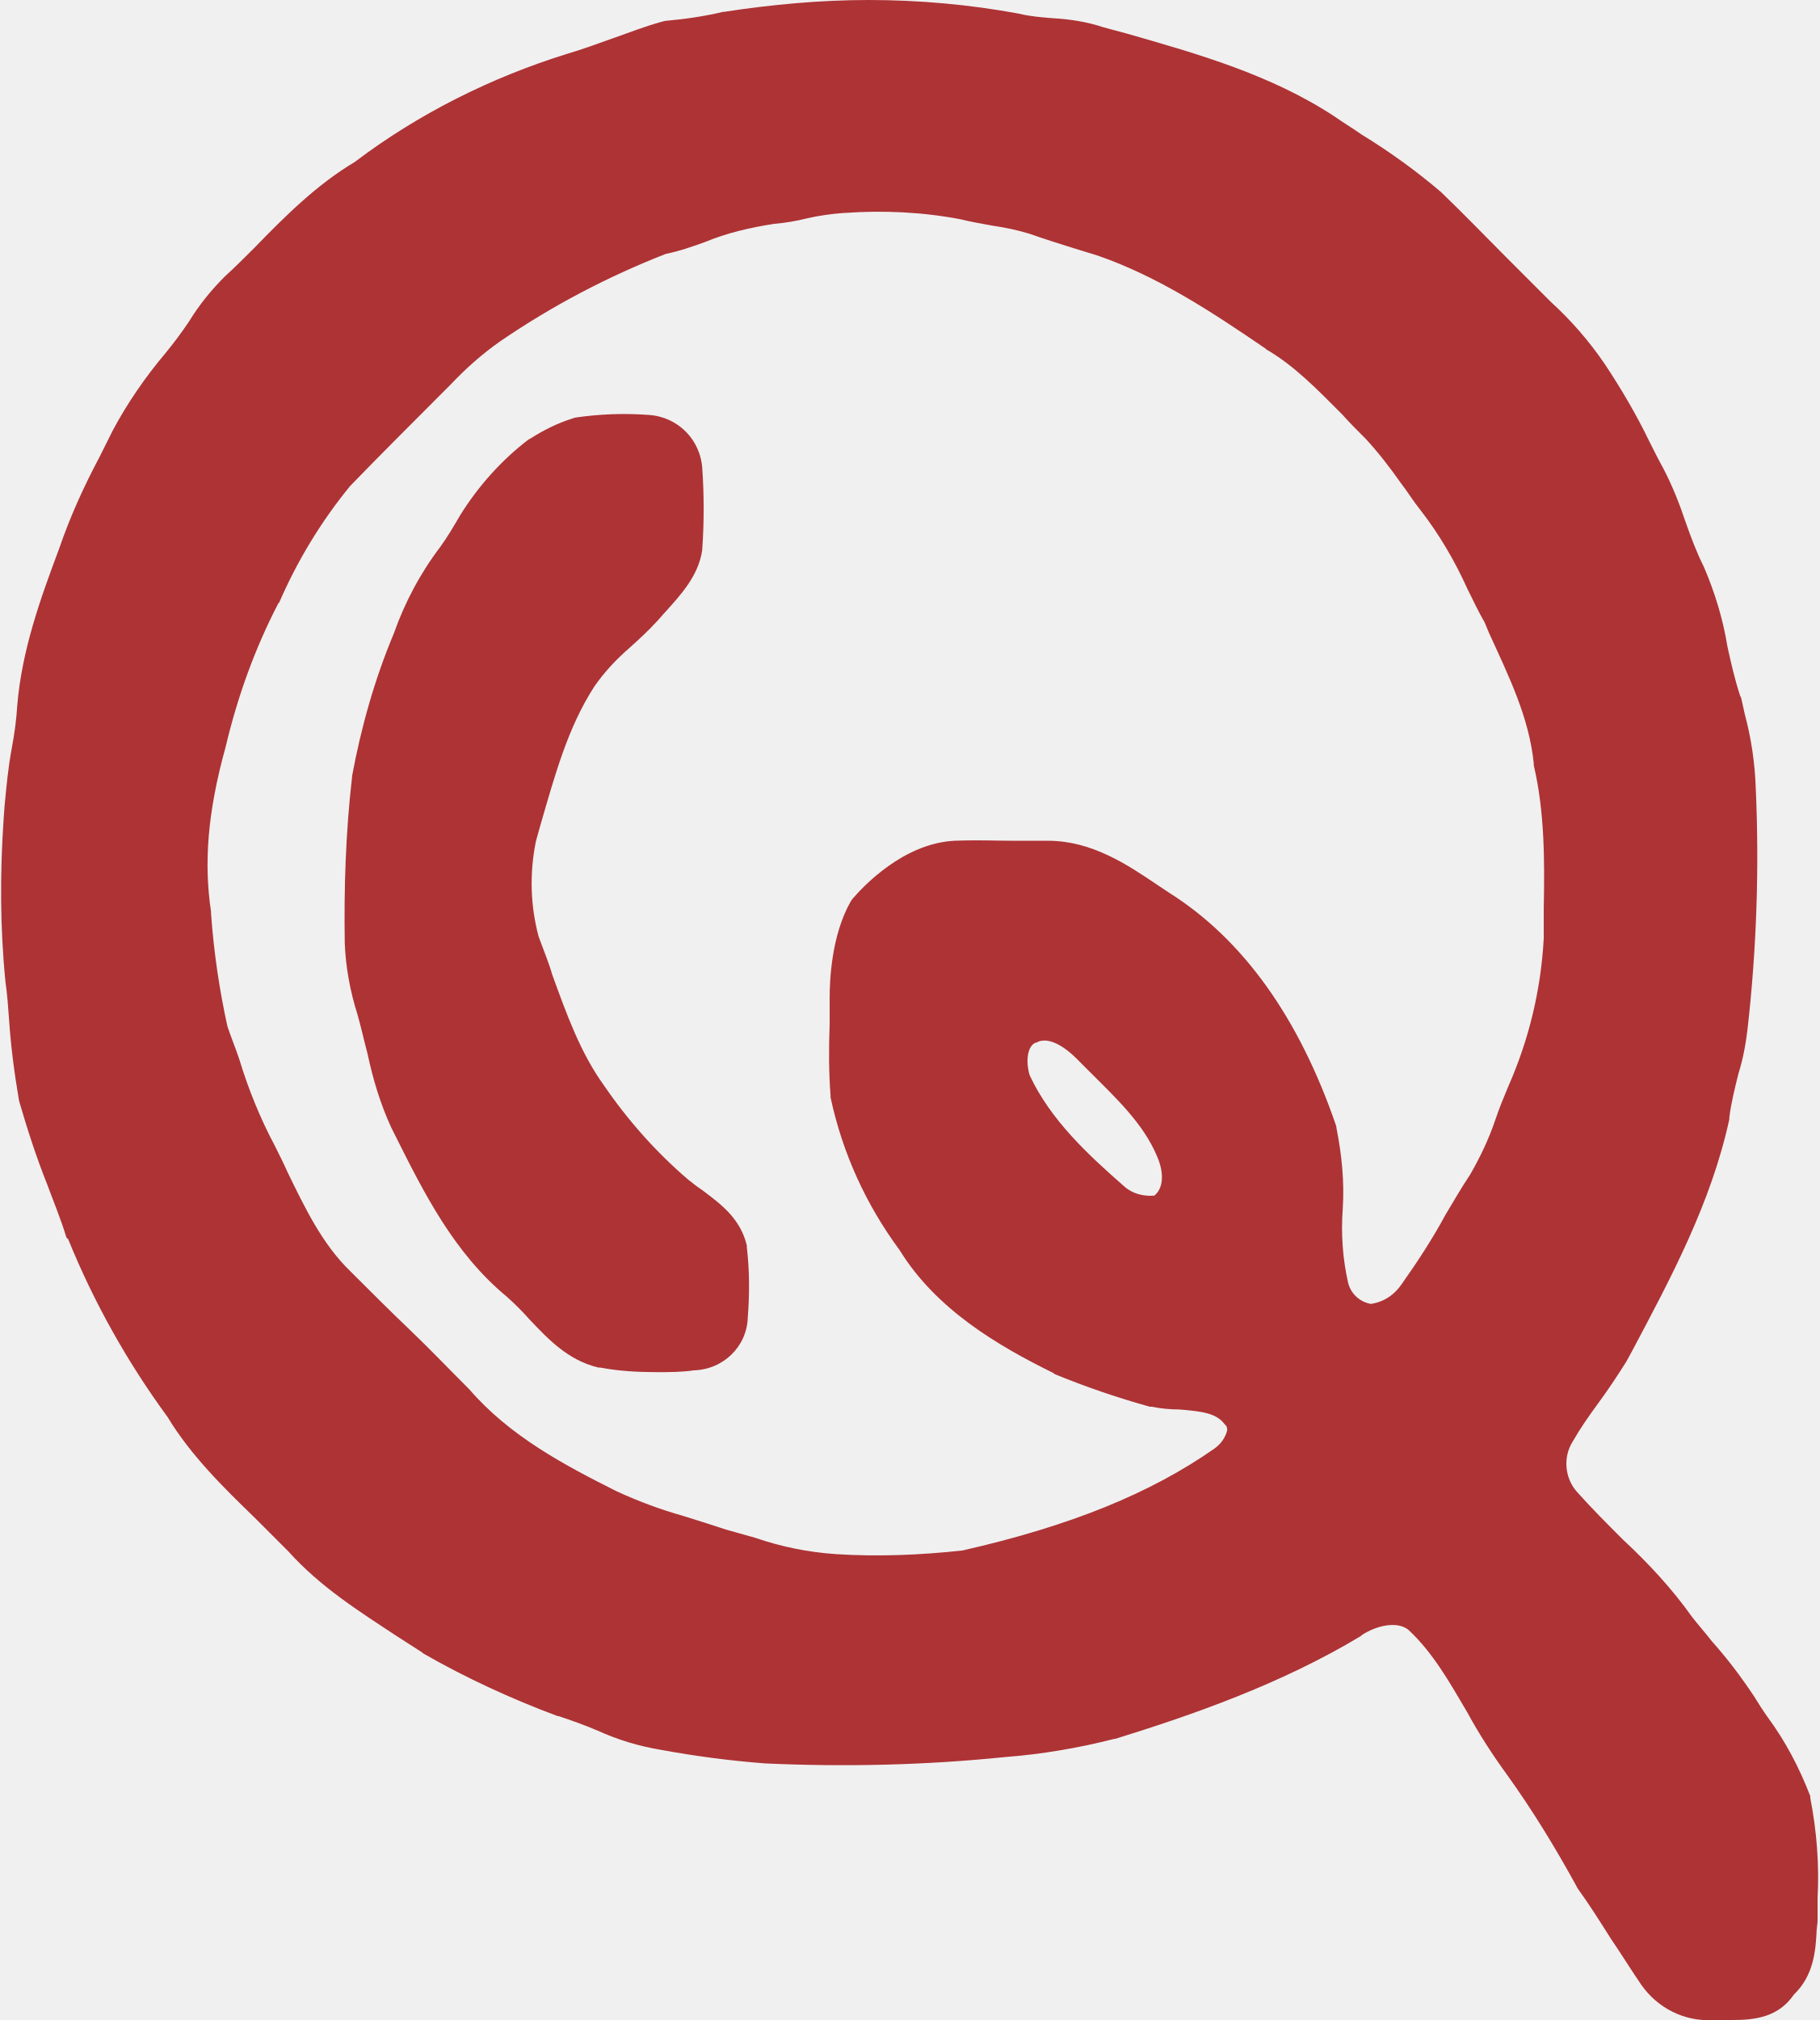
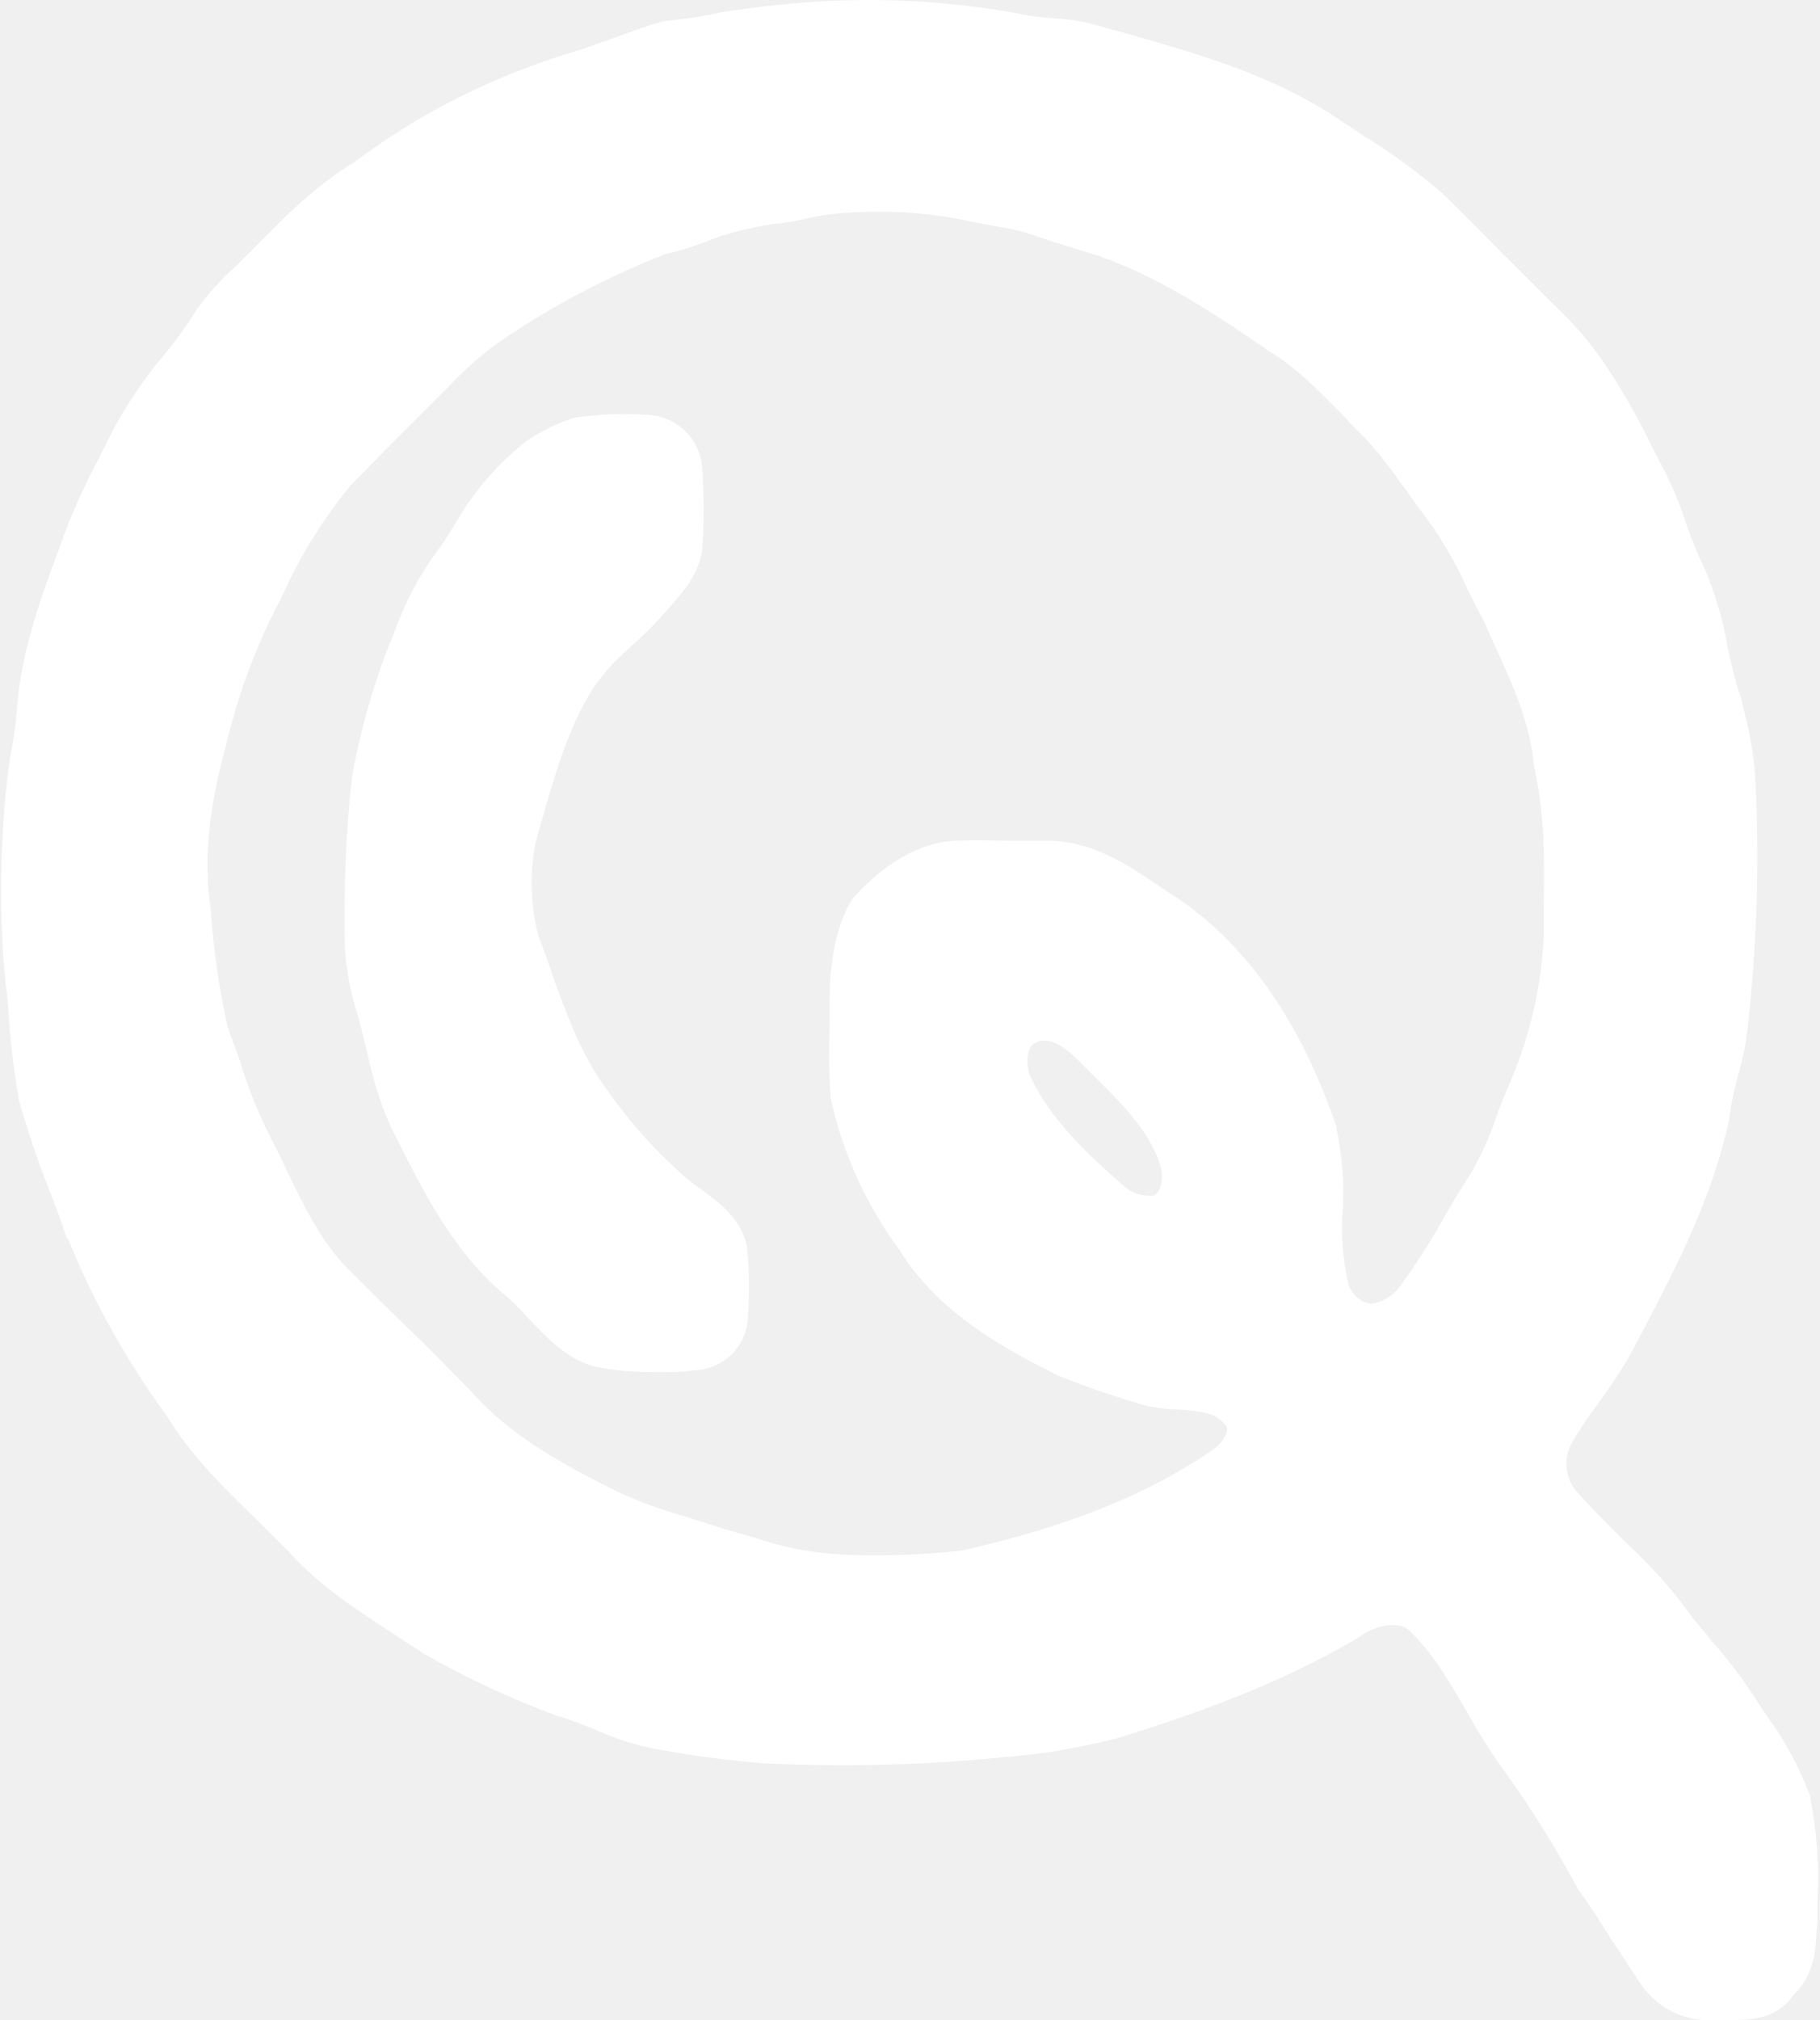
<svg xmlns="http://www.w3.org/2000/svg" version="1.1" id="Layer_1" x="0px" y="0px" viewBox="0 0 200 222" style="enable-background:new 0 0 200 222;" xml:space="preserve">
  <style type="text/css">
- 	.st0{fill:#AE3335;}
+ 	.st0{fill:#FFFFFF;}
</style>
  <g>
    <path class="st0" d="M80,3.2C85.2,2.4,90.4,2,95.6,2c5.4,0,10.9,0.5,16.2,1.5c2.9,0.7,6.1,0.5,9,1.5c8.5,2.5,17.4,4.6,24.9,9.6   c3.9,2.6,8,5,11.5,8.1c3.6,3.5,7.2,7.2,10.7,10.7c2.5,2.5,5.1,4.8,7.1,7.8c2.6,3.5,4.3,7.5,6.4,11.3c1.9,3.4,2.7,7.4,4.5,10.9   c2.2,4.4,2.4,9.4,3.8,13.9c0.8,3.1,1.3,6.3,1.6,9.5c0.4,8.8,0.1,17.6-0.9,26.3c-0.4,3.3-1.7,6.5-2,9.8c-2.1,9.3-6.7,17.8-11.1,26.1   c-1.8,3-4.1,5.7-5.9,8.7c-1.5,2.5-1.3,5.6,0.6,7.8c4,4.7,9.1,8.4,12.7,13.6c2.4,2.7,4.7,5.5,6.8,8.5c2.2,3.4,4.7,6.7,6,10.6   c1,4.2,0.7,8.6,0.7,13c-0.2,2.4-0.1,5-2,6.8c-2.1,2.2-5.3,1.8-7.9,1.8c-2.4,0.1-4.8-1-6.2-3c-2.5-3.5-4.6-7.3-7.1-10.7   c-2.3-4.3-4.9-8.5-7.8-12.5c-4-5.2-6.3-11.7-11.2-16.3c-2.2-1.8-5.3-1-7.5,0.5c-8.2,4.9-17.5,8.2-26.6,11.1c-3.8,1-7.8,1.7-11.7,2   c-8.7,0.9-17.5,1.1-26.2,0.7c-3.8-0.3-7.5-0.8-11.2-1.5c-4.4-0.6-6.5-2.3-11-3.6c-5-1.9-9.9-4.1-14.5-6.8   c-5-3.3-10.2-6.3-14.3-10.8c-4.5-4.7-9.7-8.9-13.2-14.5c-4.3-5.9-7.9-12.3-10.7-19.1c-1.6-5-3.9-9.8-5.1-14.9   c-0.9-4.4-1-8.5-1.5-12.9C1.6,101.3,2,94.9,2.3,88.7c0.1-3.7,1.1-7.4,1.4-11.1c0.5-5.8,2.5-11.3,4.5-16.7c1.4-4.5,3.7-8.5,5.8-12.8   c1.5-2.9,3.4-5.6,5.5-8c2.4-2.6,3.8-5.9,6.4-8.2c4.5-4.3,8.6-9.2,14-12.5c7-5,14.7-8.8,22.9-11.4c3.5-1,6.8-2.6,10.3-3.5   C75.5,4,77.8,3.7,80,3.2z M92.9,21.5c-2.6,0.1-5.2,1-7.9,1.3c-4.2,0.5-8.2,2.4-12.3,3.4c-6.5,2.6-12.8,5.9-18.6,9.8   c-2.5,1.8-4.8,3.8-6.8,6.1c-3.4,3.4-6.7,6.8-10,10.2c-3.3,4-6.1,8.5-8.1,13.3c-2.6,5.2-4.6,10.6-6,16.2c-1.7,6.2-2.6,12.4-1.7,18.8   c0.3,4.4,0.9,8.7,1.9,12.9c1.7,4.5,2.9,9.2,5.3,13.4c2.5,4.9,4.5,10.3,8.6,14.2c4.3,4.3,8.6,8.5,13,12.9   c4.6,5.1,10.8,8.5,16.9,11.5c3.8,2,8,2.7,12.1,4.2c4.2,1.1,8.2,2.6,12.7,2.7c4.7,0.3,9.5,0.1,14.2-0.4c10-2.3,20.1-5.6,28.6-11.6   c1.6-1.2,3.1-3.5,1.7-5.4c-2.1-2.9-6.2-2.1-9.2-2.6c-3.5-1-6.9-2.2-10.2-3.5c-6.2-3-12.5-6.8-16.1-12.9c-3.6-4.8-6.1-10.3-7.3-16.1   c-0.3-3.5-0.1-7.1-0.1-10.6c0-2.9,0.5-6.9,2.1-9.6c2.4-2.7,6.1-5.5,9.8-5.7c4.2-0.1,5.9,0,10.2,0c4.7,0,8.5,2.9,12.3,5.4   c8.8,5.6,14.3,15.1,17.7,24.7c1.5,5.6-0.3,11.5,1.3,17.1c0.6,2,2.3,3.5,4.4,3.7c2-0.2,3.9-1.3,5-3c2.8-3.8,5-8,7.6-12.1   c2-3,2.8-6.6,4.3-9.9c2.3-5.4,3.7-11.1,4-16.9c0-6.5,0.4-13.2-1.1-19.5c-0.6-5.8-3.2-11-5.7-16.2c-2.4-4.3-4.2-9-7.4-12.8   c-2.1-2.6-3.7-5.6-6.2-7.9c-3.6-3.5-6.9-7.6-11.4-10.1c-6-4-12-8-18.8-10.4c-2.5-0.8-5-1.5-7.5-2.4s-5.2-1-7.9-1.7   C101.9,21.4,97.4,21.2,92.9,21.5z M112.9,112.8c-2.2,1.1-2.3,4-1.6,6.1c2.5,5.2,6.7,9.2,10.9,13c1.5,1.3,3.5,1.8,5.4,1.4   c2.5-1.5,2.5-4.6,1.4-7c-2-4.6-5.9-7.9-9.3-11.4C118,113.3,115.4,111.4,112.9,112.8L112.9,112.8z" />
    <path class="st0" d="M190.5,222h-2.2c-3.1,0.2-6.1-1.3-7.9-3.9c-1.1-1.6-2.2-3.4-3.3-5c-1.2-1.9-2.4-3.8-3.7-5.6l-0.1-0.2   c-2.3-4.2-4.8-8.3-7.6-12.2c-1.6-2.2-3.1-4.5-4.4-6.9c-2-3.4-3.8-6.6-6.5-9.1c-1.3-1-3.6-0.4-5.1,0.6l-0.1,0.1   c-8.8,5.3-18.6,8.7-27,11.3h-0.1c-3.9,1-8,1.7-12,2c-8.8,0.9-17.6,1.1-26.4,0.7c-3.9-0.3-7.7-0.8-11.5-1.5   c-2.4-0.4-4.7-1.1-6.9-2.1c-1.4-0.6-2.8-1.1-4.3-1.6h-0.1c-5.1-1.9-10.1-4.2-14.8-6.9l-0.1-0.1l-2.8-1.8c-4.1-2.7-8.4-5.4-11.9-9.3   l-3.7-3.7c-3.4-3.3-7-6.8-9.6-11.1c-4.4-6-8.1-12.6-10.9-19.5l-0.2-0.2c-0.6-2-1.4-3.9-2.1-5.8c-1.2-3-2.2-6.1-3.1-9.2   c-0.5-2.9-0.9-5.9-1.1-8.9c-0.1-1.4-0.2-2.8-0.4-4.2c-0.6-6-0.6-12-0.2-17.9l0.1-1.4c0.2-2.1,0.4-4.3,0.8-6.4   c0.3-1.6,0.5-3.1,0.6-4.7c0.5-6,2.5-11.6,4.6-17.2c1.2-3.5,2.7-6.8,4.4-10l1.5-3c1.6-3,3.6-5.9,5.8-8.5c0.9-1.1,1.8-2.3,2.6-3.5   c1.1-1.8,2.4-3.4,3.9-4.9c1.1-1,2.2-2.1,3.3-3.2c3.3-3.4,6.8-6.9,11-9.4C46,12.5,54,8.5,62.4,5.9c1.7-0.5,3.3-1.1,5-1.7   s3.5-1.3,5.3-1.8l0.4-0.1c2.2-0.2,4.3-0.5,6.4-1h0.1C84.8,0.5,90.2,0,95.5,0c5.5,0,11.1,0.5,16.5,1.5c1.2,0.3,2.5,0.4,3.7,0.5   c1.9,0.1,3.8,0.4,5.6,1l2.6,0.7c7.7,2.2,15.8,4.5,22.8,9.1c1,0.7,2,1.3,3,2c3.1,1.9,6,4,8.7,6.3c2.5,2.4,4.9,4.9,7.2,7.2l3.5,3.5   l1.4,1.4c2.2,2,4.2,4.3,5.9,6.8c1.8,2.7,3.5,5.6,4.9,8.5c0.5,1,1,2,1.5,2.9c1,1.9,1.8,3.9,2.5,6c0.6,1.7,1.2,3.3,2,4.9   c1.2,2.8,2.1,5.7,2.6,8.8c0.4,1.8,0.8,3.6,1.4,5.4l0.1,0.2l0.4,1.8c0.7,2.6,1.1,5.3,1.2,8c0.4,8.9,0.1,17.8-0.9,26.6   c-0.2,1.7-0.5,3.3-1,4.9c-0.4,1.6-0.8,3.2-1,4.8v0.2c-2,9.2-6.4,17.4-10.7,25.5l-0.6,1.1c-1,1.6-2,3.1-3.1,4.6s-2,2.8-2.8,4.2   c-1.1,1.7-0.9,4,0.4,5.5c1.6,1.8,3.3,3.5,5.1,5.3c2.8,2.6,5.4,5.4,7.6,8.5c0.7,0.9,1.5,1.8,2.2,2.7c1.7,1.9,3.2,3.9,4.6,6   c0.5,0.8,1,1.6,1.5,2.3c2,2.7,3.5,5.6,4.7,8.7v0.2c0.7,3.6,1,7.3,0.8,11v2.6l-0.1,0.9c-0.1,2.2-0.3,5-2.5,7.1   C195.5,221.7,192.9,222,190.5,222z M188.4,218.1h1.1c2.2,0,4.2,0.1,5.4-1.2l0.1-0.1c1.1-1,1.2-2.6,1.3-4.5c0-0.3,0-0.6,0.1-0.9V209   c0.2-3.3,0-6.7-0.6-10c-1.1-2.7-2.5-5.3-4.2-7.7c-0.5-0.8-1.1-1.6-1.6-2.4c-1.3-1.9-2.7-3.8-4.3-5.5c-0.8-0.9-1.6-1.9-2.4-2.8   l-0.1-0.1c-2.1-2.9-4.5-5.5-7.2-7.9c-1.8-1.7-3.7-3.6-5.4-5.5c-2.4-2.8-2.7-6.8-0.8-10c0.9-1.6,1.9-3.1,3-4.5c1-1.3,2-2.7,2.8-4.2   l0.6-1.1c4.1-7.7,8.4-15.7,10.3-24.3c0.2-1.8,0.6-3.6,1-5.3c0.4-1.4,0.7-2.9,0.9-4.4c1-8.6,1.3-17.3,0.9-26c-0.2-2.5-0.5-5-1.1-7.4   c-0.1-0.6-0.2-1.2-0.4-1.7c-0.6-1.9-1-3.8-1.4-5.7c-0.4-2.7-1.2-5.4-2.3-7.9c-0.8-1.7-1.6-3.5-2.2-5.3c-0.6-1.9-1.4-3.7-2.3-5.5   c-0.5-1-1.1-2-1.6-3c-1.3-2.8-2.9-5.5-4.7-8c-1.6-2.2-3.4-4.3-5.5-6.1c-0.5-0.5-1-0.9-1.4-1.4c-1.2-1.2-2.4-2.3-3.5-3.6   c-2.3-2.3-4.7-4.8-7.2-7.1c-2.5-2.2-5.2-4.2-8.1-5.9c-1-0.7-2.1-1.3-3.1-2c-6.5-4.3-14.2-6.5-21.7-8.6L120,7   c-1.6-0.5-3.2-0.7-4.8-0.8c-1.4-0.1-2.8-0.3-4.1-0.6c-5.2-0.9-10.4-1.4-15.7-1.5C90.3,4,85.3,4.4,80.3,5.2c-2.2,0.5-4.5,0.8-6.7,1   c-1.6,0.5-3.2,1.1-4.8,1.7s-3.5,1.3-5.3,1.8c-8,2.5-15.5,6.2-22.2,11.1l-0.1,0.1c-3.8,2.3-7,5.5-10.3,8.8c-1.1,1.1-2.2,2.3-3.4,3.4   c-1.3,1.3-2.4,2.7-3.4,4.3c-0.9,1.3-1.8,2.6-2.9,3.9c-2,2.4-3.8,5-5.3,7.7c-0.5,1-1,2-1.5,2.9c-1.7,3-3,6.1-4.1,9.4v0.1   c-2.1,5.3-4,10.6-4.5,16.1c-0.1,1.7-0.4,3.3-0.7,5c-0.4,2-0.6,4-0.7,6V90c-0.3,5.7-0.6,11.6,0.1,17.2c0.2,1.5,0.3,2.9,0.4,4.3   c0.2,2.8,0.5,5.6,1,8.4c0.8,3,1.8,5.9,2.9,8.7c0.7,2,1.5,3.9,2.1,6c2.7,6.6,6.2,12.9,10.4,18.6l0.1,0.1c2.4,3.9,5.6,7,9.1,10.4   c1.3,1.2,2.6,2.5,3.8,3.8c3.2,3.5,7.1,6,11.2,8.7c1,0.6,1.9,1.2,2.8,1.8c4.5,2.6,9.2,4.8,14.1,6.6c1.8,0.6,3.3,1.2,4.6,1.7   c1.9,0.9,3.9,1.5,6,1.8c3.7,0.7,7.4,1.2,11.1,1.5c8.6,0.4,17.3,0.2,25.9-0.7c3.8-0.3,7.6-0.9,11.3-1.9c8.1-2.5,17.6-5.8,26.1-10.9   c2.6-1.7,6.7-2.9,9.8-0.4l0.1,0.1c3.1,2.9,5.2,6.6,7.3,10.1c1.2,2.2,2.6,4.4,4.1,6.5c2.9,4,5.5,8.3,7.9,12.6   c1.3,1.8,2.6,3.8,3.7,5.7c1.1,1.6,2.1,3.3,3.2,4.9c1,1.5,2.7,2.3,4.5,2.2L188.4,218.1z M96.4,174.8c-1.6,0-3.2,0-4.7-0.1   c-3.3-0.2-6.7-0.9-9.8-2l-3.2-0.9l-0.2-0.1c-1.4-0.5-2.9-1-4.3-1.4c-2.7-0.7-5.4-1.7-7.9-2.9c-6.1-2.9-12.5-6.5-17.4-11.9   c-2.2-2.2-4.3-4.3-6.5-6.4s-4.3-4.2-6.4-6.4c-3.6-3.4-5.7-7.8-7.7-12c-0.4-0.9-0.9-1.8-1.3-2.7c-1.7-3.2-3.1-6.5-4.2-10   c-0.4-1.2-0.8-2.4-1.3-3.6l-0.1-0.2c-1-4.3-1.6-8.7-1.9-13.2c-0.9-5.9-0.3-11.9,1.7-19.6c1.4-5.8,3.4-11.3,6.1-16.6   c2.1-5,4.9-9.6,8.4-13.7l0.1-0.1c3.3-3.4,6.6-6.7,10.1-10.2l1-1c1.8-2,3.9-3.8,6.1-5.4c5.9-4,12.3-7.4,19-10l0.2-0.1   c1.4-0.4,2.7-0.8,4.2-1.3c2.7-1,5.5-1.8,8.4-2.2c1.1-0.1,2.2-0.3,3.2-0.6c1.5-0.4,3.1-0.6,4.7-0.7c4.6-0.4,9.2-0.1,13.7,0.7h0.2   c1,0.3,2.1,0.5,3.2,0.6c1.6,0.2,3.2,0.6,4.8,1.1c1.5,0.5,3.1,1,4.7,1.5c0.9,0.3,1.8,0.5,2.7,0.8c7.1,2.4,13.3,6.6,19.3,10.6   c3.6,2.1,6.4,5,9.2,7.8c0.9,0.9,1.7,1.8,2.6,2.6c1.7,1.7,3.2,3.5,4.5,5.5c0.6,0.9,1.3,1.8,1.9,2.6c2.2,2.9,4.1,6.1,5.6,9.4   c0.6,1.2,1.2,2.4,1.9,3.6v0.1l0.6,1.2c2.3,4.9,4.7,9.9,5.3,15.5c1.2,5.5,1.2,11.1,1.1,16.5v3.5c-0.4,6-1.8,12-4.2,17.5   c-0.5,1.1-0.9,2.3-1.3,3.4c-0.8,2.4-1.8,4.7-3.1,6.8c-0.9,1.4-1.7,2.9-2.6,4.3c-1.5,2.7-3.2,5.4-5.1,7.9c-1.5,2.1-3.8,3.5-6.4,3.8   H151c-2.9-0.3-5.3-2.3-6.1-5.1c-0.7-3-1-6.1-0.7-9.2c0.2-2.6,0-5.2-0.5-7.8c-3.8-11.1-9.5-19-16.8-23.6l-1.2-0.8   c-3.3-2.2-6.4-4.3-10-4.3h-10.3c-3.1,0.2-6.3,2.7-8.2,4.9c-1.2,2.7-1.7,5.6-1.6,8.5v3.1c0,2.5-0.1,4.9,0.1,7.3   c1.1,5.5,3.5,10.7,6.9,15.2l0.1,0.2c3.4,5.7,9.3,9.2,15.2,12.1c3.2,1.3,6.5,2.5,9.8,3.4c0.8,0.1,1.6,0.2,2.4,0.2   c2.6,0.1,5.9,0.3,8,3.2c0.8,1,1.1,2.3,0.9,3.5c-0.4,1.9-1.4,3.6-3,4.7c-7.5,5.3-16.8,9.1-29.3,11.9h-0.4   C103,174.6,99.7,174.8,96.4,174.8L96.4,174.8z M79.8,168.1L83,169c2.9,1,5.9,1.6,8.9,1.8c4.6,0.3,9.3,0.1,13.9-0.4   c11.9-2.7,20.7-6.3,27.7-11.2c0.7-0.5,1.2-1.2,1.4-2c0-0.2,0-0.4-0.2-0.6l-0.1-0.1c-0.9-1.2-2.5-1.4-5-1.6c-1,0-2-0.1-3-0.3h-0.2   c-3.6-1-7.1-2.2-10.5-3.6l-0.1-0.1c-6.1-3-12.9-7-16.9-13.5c-3.7-5-6.3-10.7-7.6-16.8v-0.2c-0.2-2.6-0.2-5.2-0.1-7.8v-2.9   c0-2,0.2-6.9,2.3-10.6l0.2-0.3c1.2-1.4,5.6-6.1,11.2-6.4c2.8-0.1,4.5,0,6.4,0h3.9c4.8,0,8.7,2.6,12.1,4.9l1.2,0.8   c8.1,5.1,14.3,13.7,18.4,25.7v0.1c0.6,3,0.9,6,0.7,9c-0.2,2.7,0,5.5,0.6,8.1c0.3,1.2,1.3,2.1,2.5,2.3c1.4-0.2,2.6-1,3.4-2.2   c1.7-2.4,3.4-5,4.8-7.6c0.9-1.5,1.7-2.9,2.7-4.4c1.1-1.9,2.1-4,2.8-6.1c0.4-1.2,0.9-2.4,1.4-3.6c2.3-5.2,3.6-10.7,3.9-16.3v-3.3   c0.1-5.2,0.1-10.6-1.1-15.7v-0.2c-0.5-5-2.7-9.5-4.9-14.3l-0.5-1.2c-0.7-1.2-1.3-2.5-1.9-3.7c-1.4-3.1-3.1-6-5.2-8.7   c-0.8-1-1.4-2-2.1-2.9c-1.2-1.7-2.5-3.4-3.9-4.9c-0.9-0.9-1.8-1.8-2.6-2.7c-2.7-2.7-5.2-5.3-8.3-7.1l-0.1-0.1   c-6-4.1-11.8-7.9-18.4-10.2l-2.6-0.8c-1.6-0.5-3.2-1-4.9-1.6c-1.3-0.4-2.7-0.7-4.1-0.9c-1.1-0.2-2.3-0.4-3.5-0.7   c-4.2-0.8-8.5-1-12.7-0.7h-0.1c-1.4,0.1-2.8,0.3-4.1,0.6c-1.2,0.3-2.4,0.5-3.6,0.6c-2.6,0.4-5.2,1-7.6,2c-1.4,0.5-2.8,1-4.3,1.3   c-6.4,2.5-12.5,5.7-18.2,9.6c-2,1.4-3.8,3-5.5,4.8l-1,1c-3.5,3.5-6.7,6.7-10,10.1c-3.2,3.9-5.8,8.2-7.8,12.8l-0.1,0.1   c-2.6,5-4.5,10.3-5.8,15.8c-2,7.2-2.4,12.8-1.6,18.1v0.2c0.3,4.2,0.9,8.3,1.8,12.4c0.4,1.2,0.9,2.4,1.3,3.6c1,3.3,2.3,6.5,3.9,9.5   c0.5,1,1,2,1.4,2.9c1.9,3.9,3.8,7.9,6.9,10.9c2.2,2.2,4.3,4.3,6.5,6.4s4.3,4.3,6.5,6.5l0.1,0.1c4.4,5.1,10.4,8.3,16.2,11.2   c2.4,1.1,4.8,2,7.3,2.7C76.7,167.1,78.3,167.6,79.8,168.1L79.8,168.1z M126.5,135.4c-2,0-3.9-0.7-5.4-2c-4.3-3.8-8.7-8-11.4-13.6   l-0.1-0.2c-1-2.9-0.6-6.9,2.5-8.4c2.7-1.5,6-0.6,9.1,2.4c0.5,0.5,1.1,1,1.6,1.6c3.1,3,6.3,6.2,8.2,10.5c1.4,3,1.3,7.3-2.2,9.4   l-0.3,0.2l-0.3,0.1C127.6,135.3,127,135.3,126.5,135.4L126.5,135.4z M113.2,118.2c2.3,4.9,6.4,8.7,10.4,12.2c0.9,0.8,2.1,1.1,3.3,1   c1.3-1.1,0.8-3.2,0.3-4.3c-1.5-3.6-4.5-6.4-7.3-9.2l-1.6-1.6c-0.8-0.8-2.9-2.6-4.4-1.7h-0.1C112.8,115.1,112.8,117,113.2,118.2z" />
    <path class="st0" d="M63.4,47.7c2.5-0.4,5.1-0.5,7.7-0.3c2.2,0.1,3.9,1.8,4,4c0.2,2.9,0.2,5.7,0,8.6c-0.4,2.8-2.7,4.8-4.5,6.8   c-2.4,2.6-5.3,4.6-7.2,7.6C60,79.7,58.5,85.9,56.7,92c-0.8,3.8-0.7,7.8,0.3,11.5c2.3,5.8,3.8,12,7.6,17c2.7,3.9,5.9,7.5,9.5,10.6   c2.2,1.9,5.1,3.2,5.8,6.3c0.3,2.4,0.3,4.9,0.1,7.3c-0.1,2.2-1.8,3.9-4,4c-3.2,0.3-6.5,0.2-9.7-0.3c-4.1-1-6.3-4.9-9.3-7.5   c-5.7-4.7-8.9-11.5-12.2-18c-1.9-3.8-2.4-8.1-3.6-12.2c-0.8-2.4-1.2-4.8-1.3-7.3c-0.1-6,0.1-12,0.8-18c1-5.3,2.5-10.4,4.5-15.4   c1.5-4.7,4.7-8.5,7.2-12.7c1.9-3,4.2-5.6,7-7.8C60.6,48.7,62,48.1,63.4,47.7z" />
    <path class="st0" d="M72.3,150.8c-2.1,0-4.2-0.1-6.3-0.5h-0.2c-3.4-0.8-5.6-3.2-7.6-5.3c-0.8-0.9-1.6-1.7-2.5-2.5   c-5.8-4.8-9.1-11.4-12.3-17.8l-0.4-0.8c-1.2-2.6-2-5.3-2.6-8.1c-0.4-1.5-0.7-2.9-1.1-4.3c-0.8-2.5-1.3-5.2-1.4-7.8   c-0.1-6.1,0.1-12.2,0.8-18.3v-0.1c1-5.4,2.5-10.7,4.6-15.7c1.2-3.4,2.9-6.6,5.1-9.5c0.8-1.1,1.5-2.3,2.2-3.5c2-3.2,4.5-6,7.5-8.3   l0.2-0.1c1.4-0.9,3-1.7,4.6-2.2l0.3-0.1c2.7-0.4,5.4-0.5,8.1-0.3c3.2,0.2,5.7,2.7,5.9,5.9c0.2,2.9,0.2,5.9,0,8.8v0.1   c-0.4,2.9-2.4,5-4.1,6.9c-0.3,0.3-0.6,0.7-0.9,1c-0.9,1-2,2-3,2.9c-1.5,1.3-2.8,2.7-3.9,4.3c-2.9,4.5-4.3,9.7-5.9,15.2l-0.5,1.8   c-0.7,3.5-0.6,7,0.3,10.4c0.5,1.4,1.1,2.8,1.5,4.2c1.6,4.4,3.1,8.6,5.7,12.2c2.6,3.8,5.7,7.3,9.2,10.3c0.5,0.4,1,0.8,1.6,1.2   c2,1.5,4.2,3.1,4.9,6.1v0.2c0.3,2.6,0.3,5.1,0.1,7.7c-0.1,3.2-2.7,5.7-5.9,5.8C74.9,150.8,73.6,150.8,72.3,150.8z M66.6,146.4   c3.1,0.5,6.1,0.6,9.2,0.3c1.2,0,2.2-1,2.2-2.2c0.2-2.3,0.2-4.6-0.1-6.9c-0.4-1.5-1.8-2.6-3.4-3.7c-0.6-0.4-1.2-0.9-1.8-1.4   c-3.7-3.2-7-6.9-9.8-11c-2.9-4-4.6-8.7-6.2-13.2l-1.5-4.2l-0.1-0.2c-1.1-4.1-1.2-8.3-0.3-12.4v-0.2l0.5-1.8   c1.6-5.5,3.2-11.2,6.4-16.3c1.3-1.9,2.9-3.6,4.6-5.1c1-0.9,1.9-1.8,2.7-2.7c0.3-0.4,0.7-0.7,1-1.1c1.4-1.5,2.8-2.9,3-4.6   c0.2-2.8,0.2-5.5,0-8.3c0-1.2-0.9-2.1-2.1-2.2c-2.4-0.2-4.8-0.1-7.1,0.2c-1.2,0.4-2.3,0.9-3.4,1.6c-2.5,2-4.7,4.5-6.4,7.2   c-0.7,1.3-1.5,2.5-2.3,3.7c-2,2.6-3.5,5.5-4.7,8.6l-0.1,0.2c-2,4.8-3.5,9.9-4.4,15c-0.6,5.9-0.9,11.8-0.8,17.7   c0.1,2.3,0.5,4.5,1.2,6.7c0.5,1.5,0.9,3,1.2,4.6c0.5,2.5,1.3,5,2.3,7.4l0.4,0.8c3,6,6.1,12.3,11.3,16.5c1,0.9,2,1.9,2.9,2.9   C62.8,144.2,64.4,145.9,66.6,146.4z" />
  </g>
</svg>
